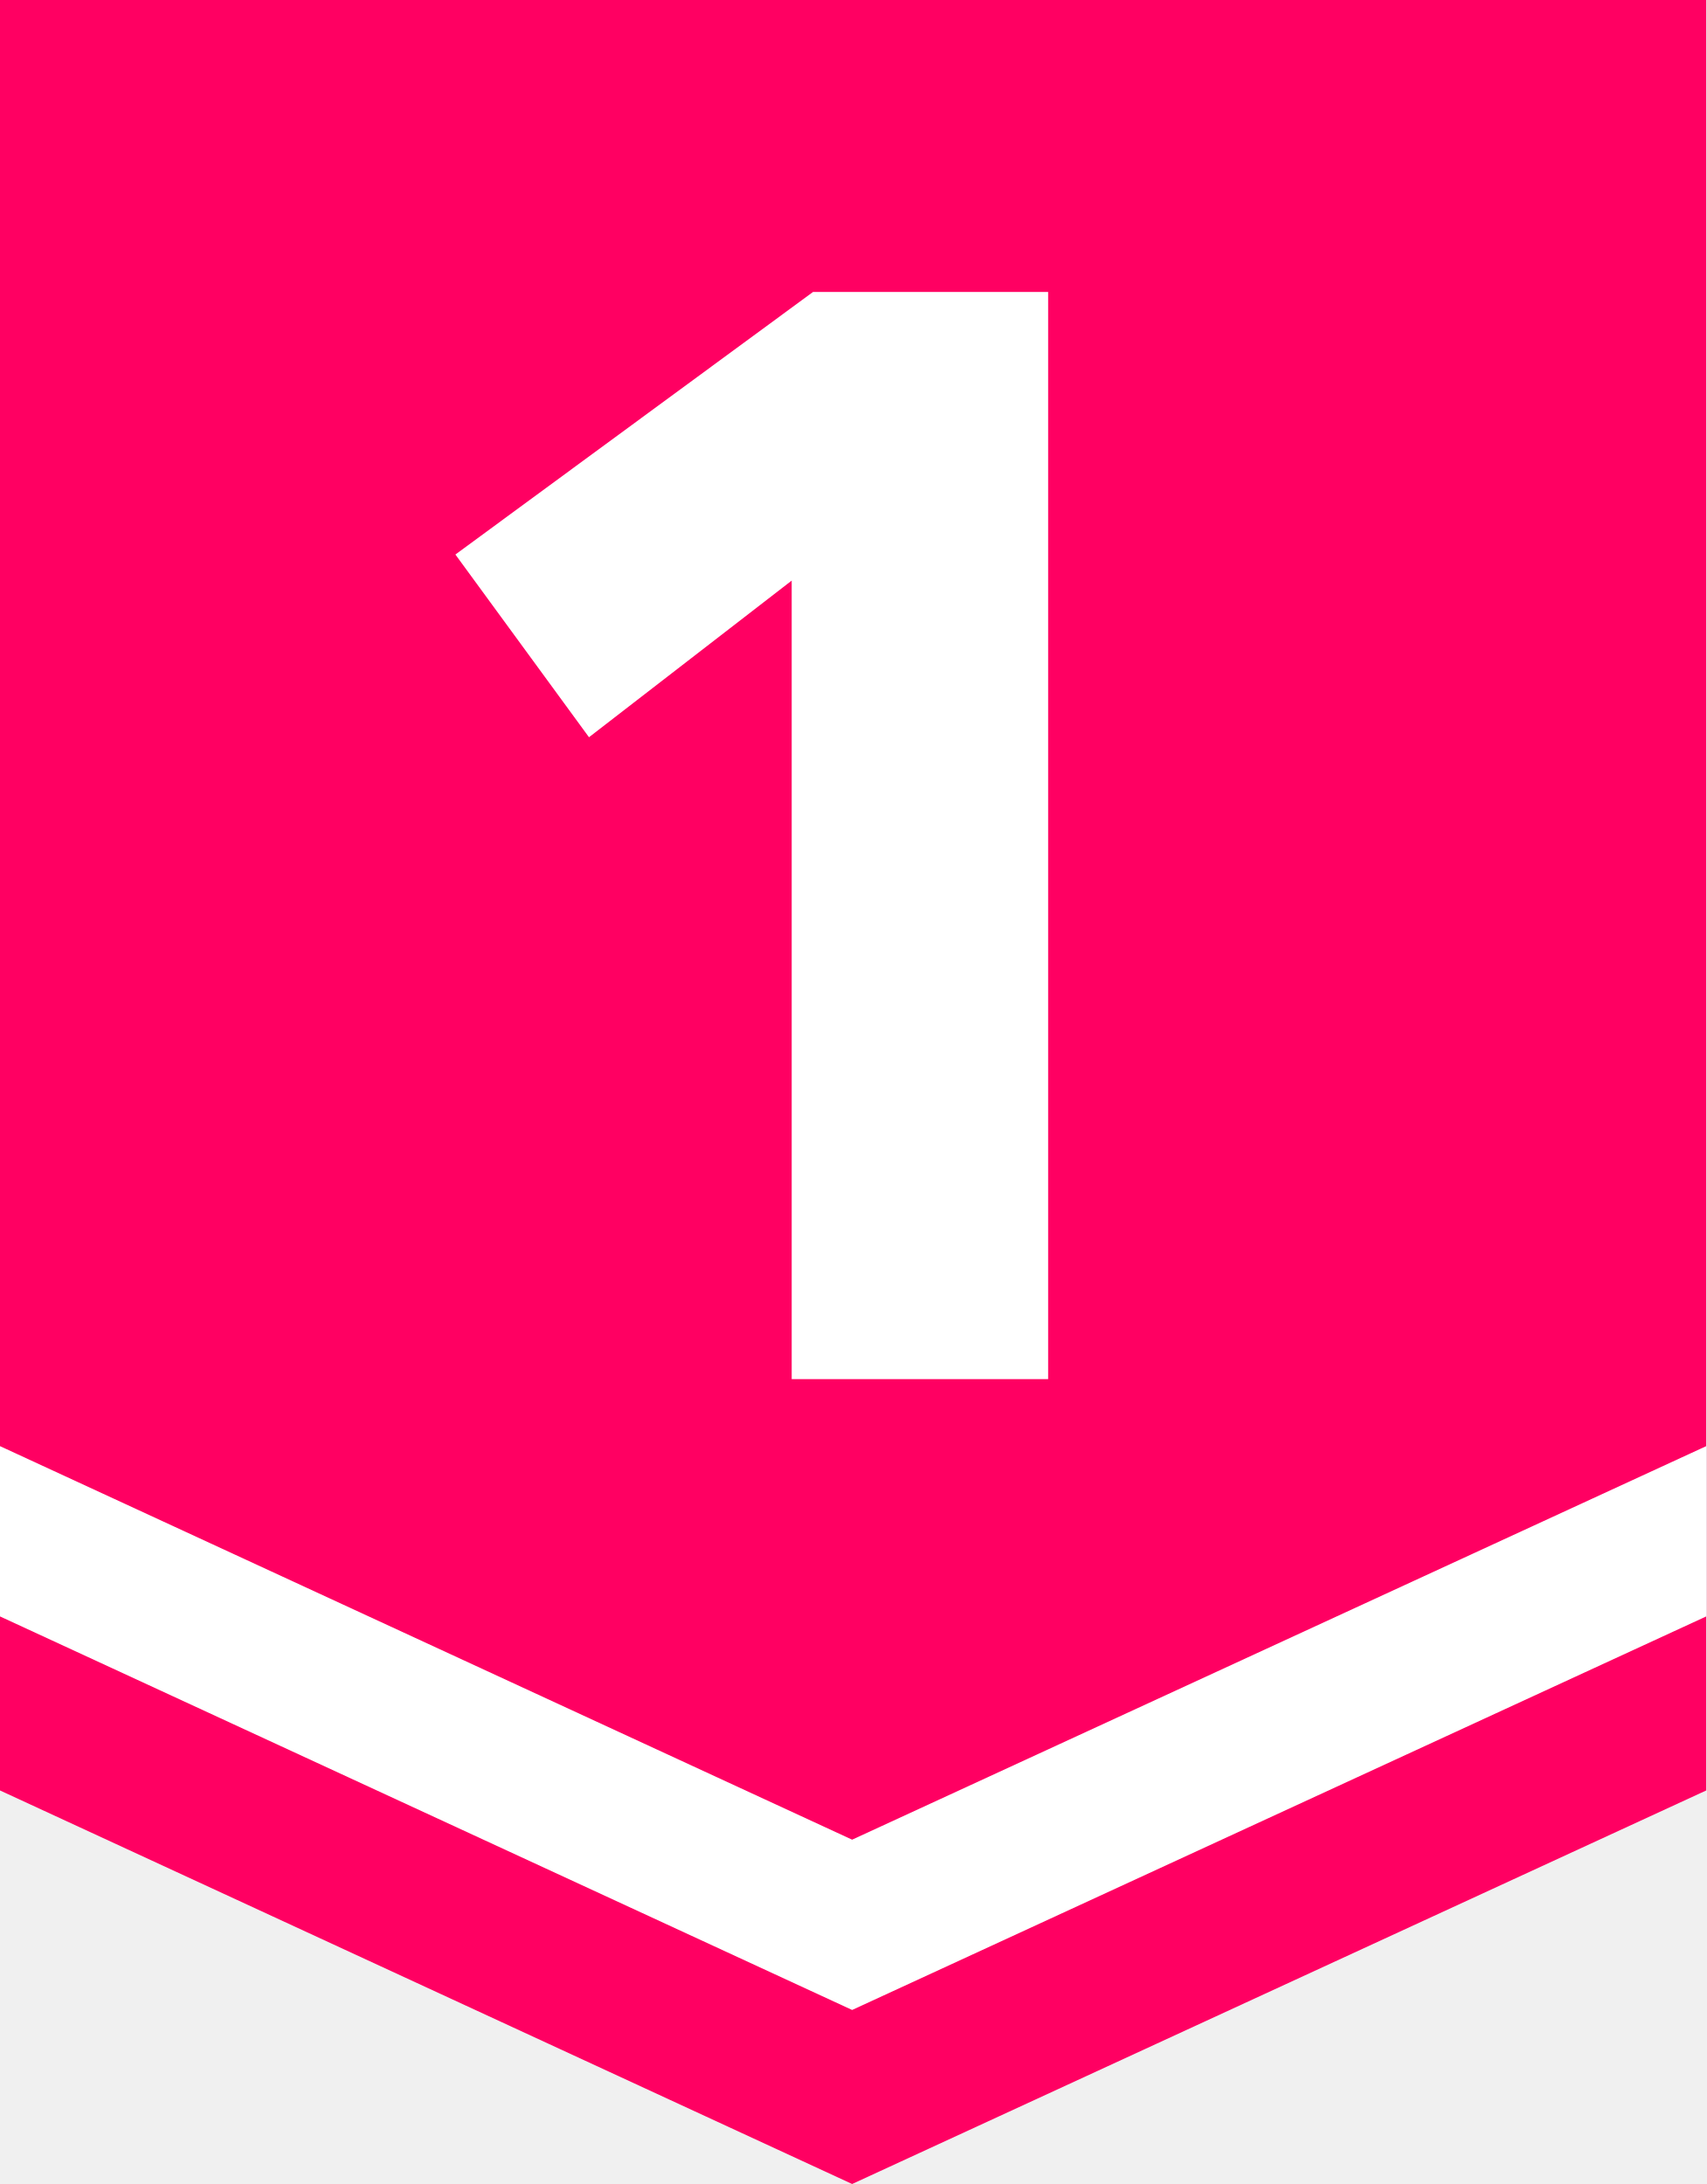
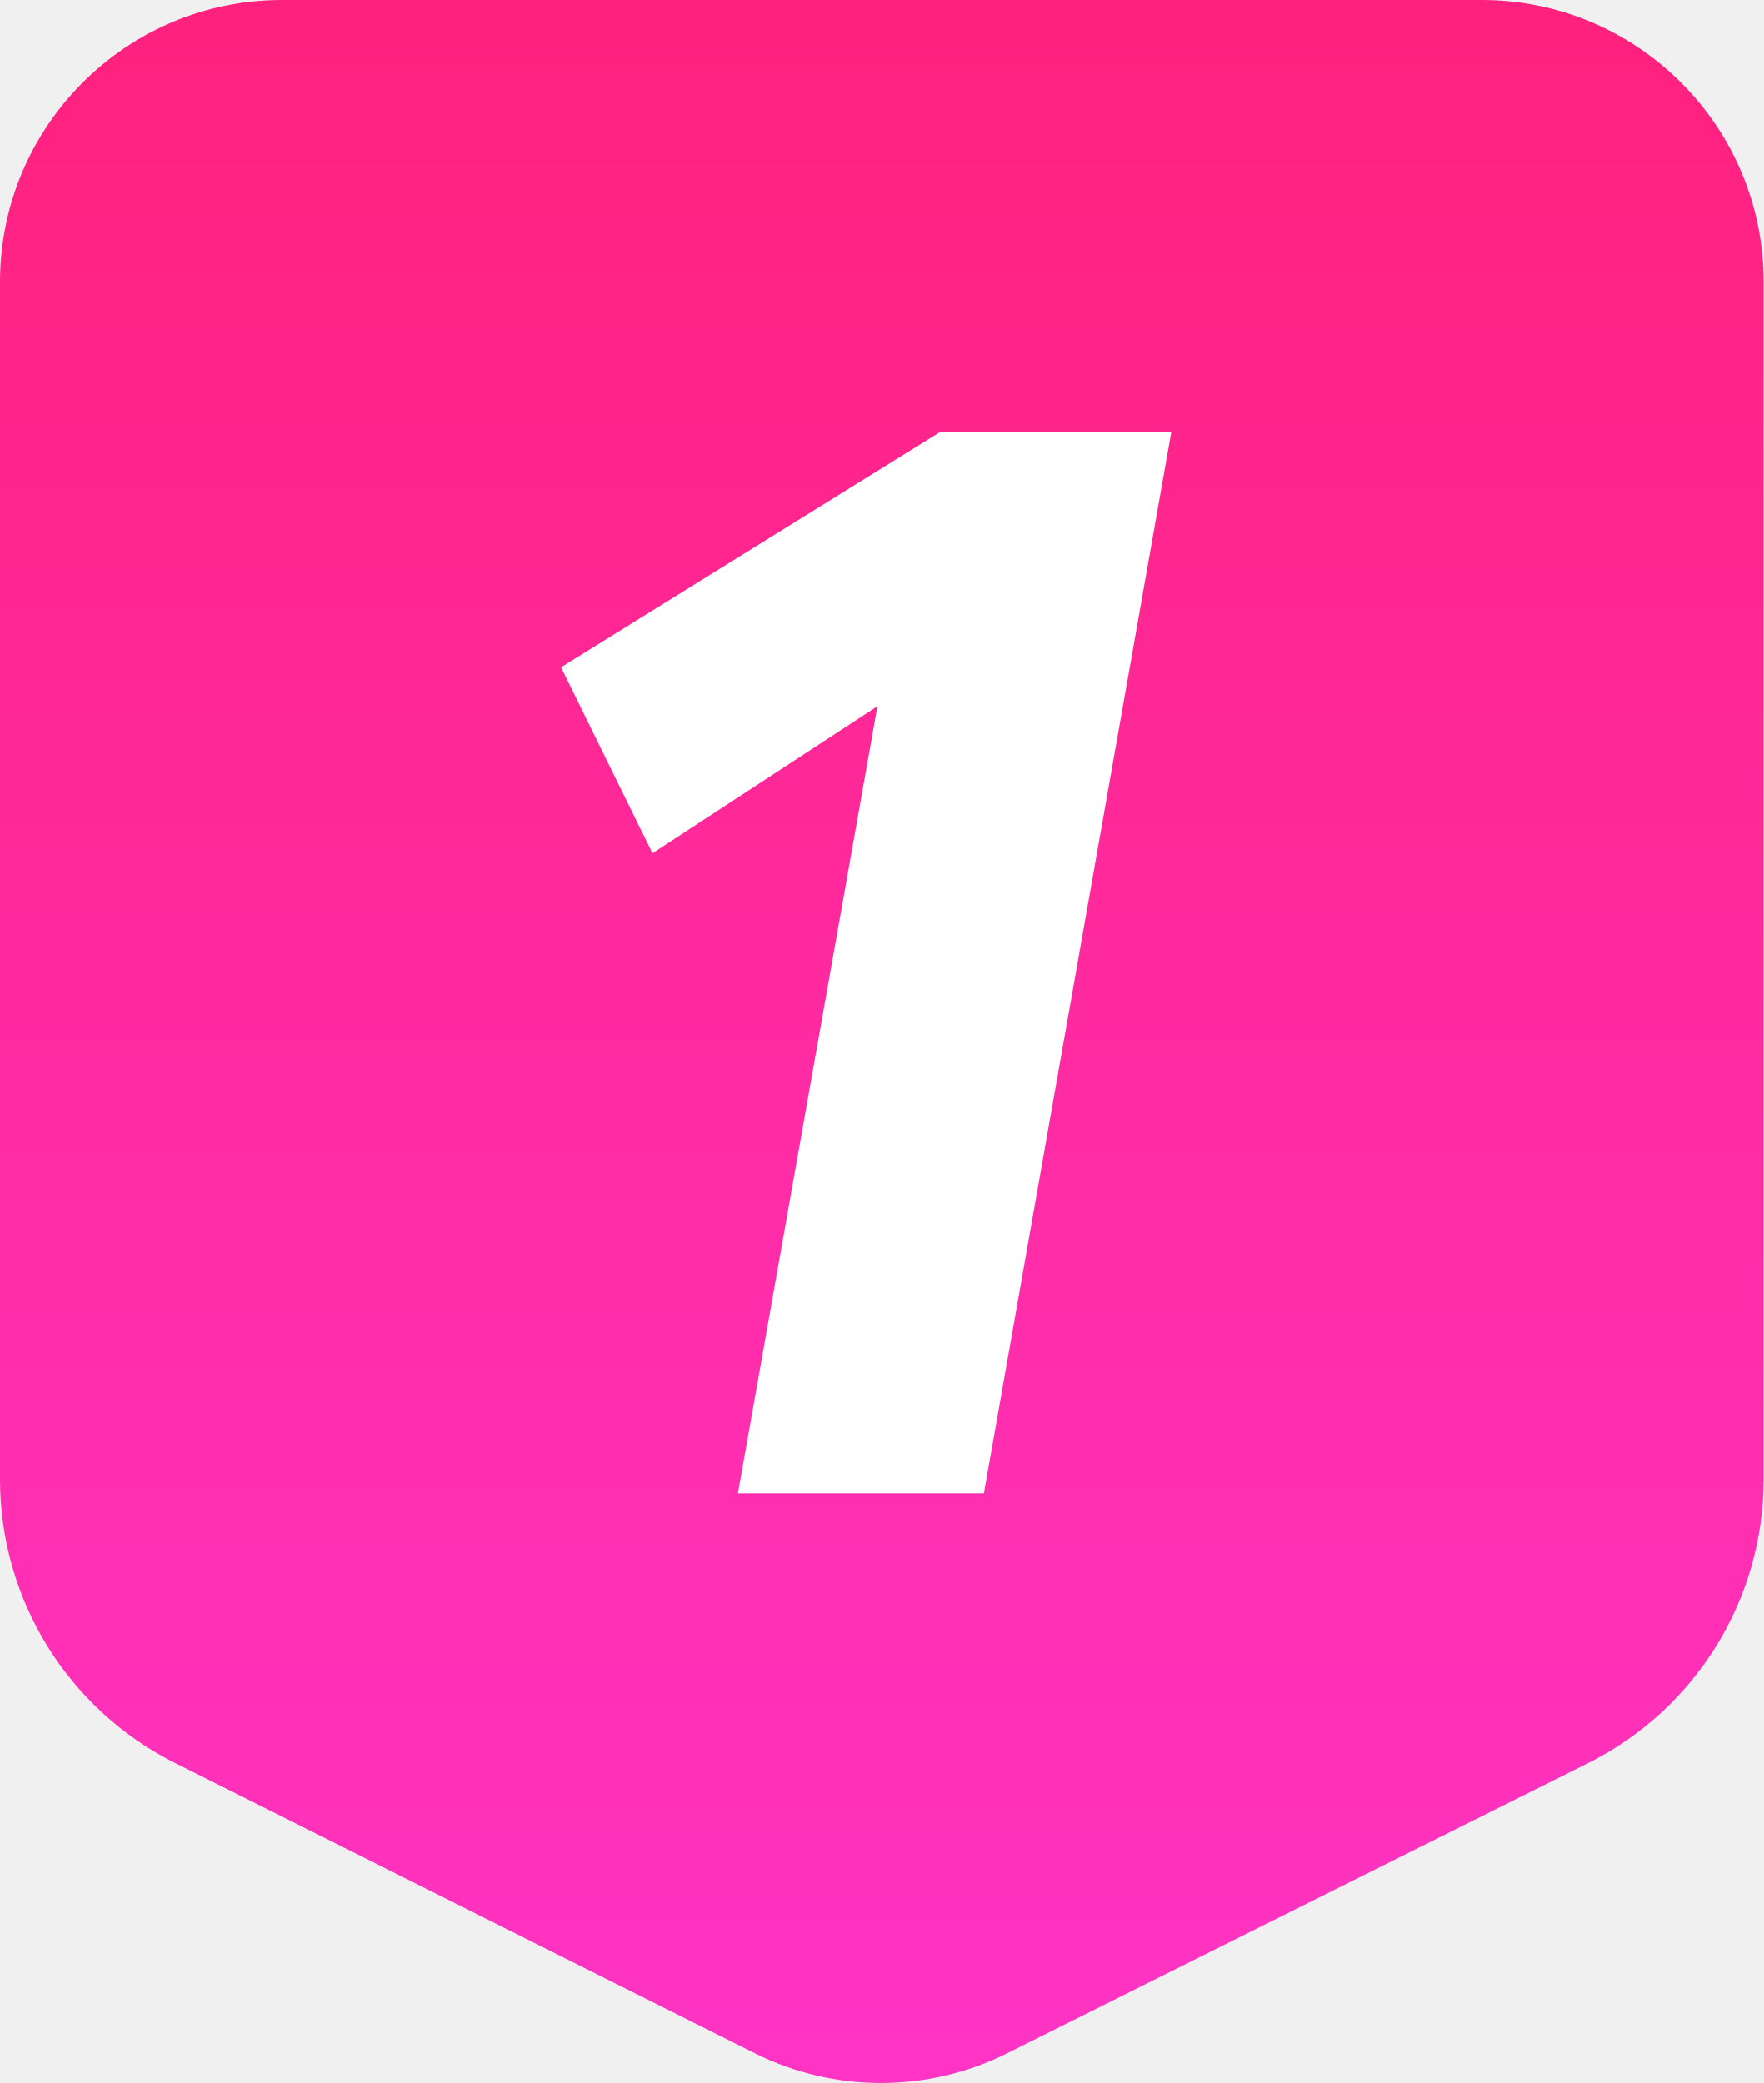
- <svg xmlns="http://www.w3.org/2000/svg" id="레이어_1" data-name="레이어 1" viewBox="0 0 400 512">
+ <svg xmlns="http://www.w3.org/2000/svg" id="_레이어_2" viewBox="0 0 400 472.45">
  <defs>
-     <style>.cls-1{fill:#ff0062;}.cls-2{fill:#fff;}</style>
+     <style>.cls-1{fill:#fff;}.cls-2{fill:url(#_무제_그라디언트_284);}</style>
+     <linearGradient id="_무제_그라디언트_284" x1="200" y1="472.45" x2="200" y2="0" gradientUnits="userSpaceOnUse">
+       <stop offset="0" stop-color="#ff34c5" />
+       <stop offset="1" stop-color="#ff217d" />
+     </linearGradient>
  </defs>
-   <polygon class="cls-1" points="0 0 0 419.74 199.77 512 400 419.74 400 0 0 0" />
-   <path class="cls-2" d="M185.6,323.31V136.11l-47.52,36.72L106.76,130l83.85-61.56h55.11V323.31Z" transform="translate(0)" />
-   <polygon class="cls-2" points="0 339.02 0 378.94 199.77 471.2 400 378.94 400 339.02 199.77 431.28 0 339.02" />
+   <g id="_레이어_1-2">
+     <path class="cls-2" d="M0,64v271.52c0,27.26,15.39,52.18,39.77,64.38l131.38,65.77c18.01,9.02,39.22,9.03,57.24.03l131.77-65.81c24.41-12.19,39.83-37.13,39.83-64.41V64c0-35.35-28.65-64-64-64H64C28.65,0,0,28.65,0,64Z" />
+     <path class="cls-1" d="M167.36,338.71l31.63-178.53-51.01,33.33-20.74-42.17,86.04-53.39h52.37l-42.51,240.76h-55.77Z" />
+   </g>
</svg>
